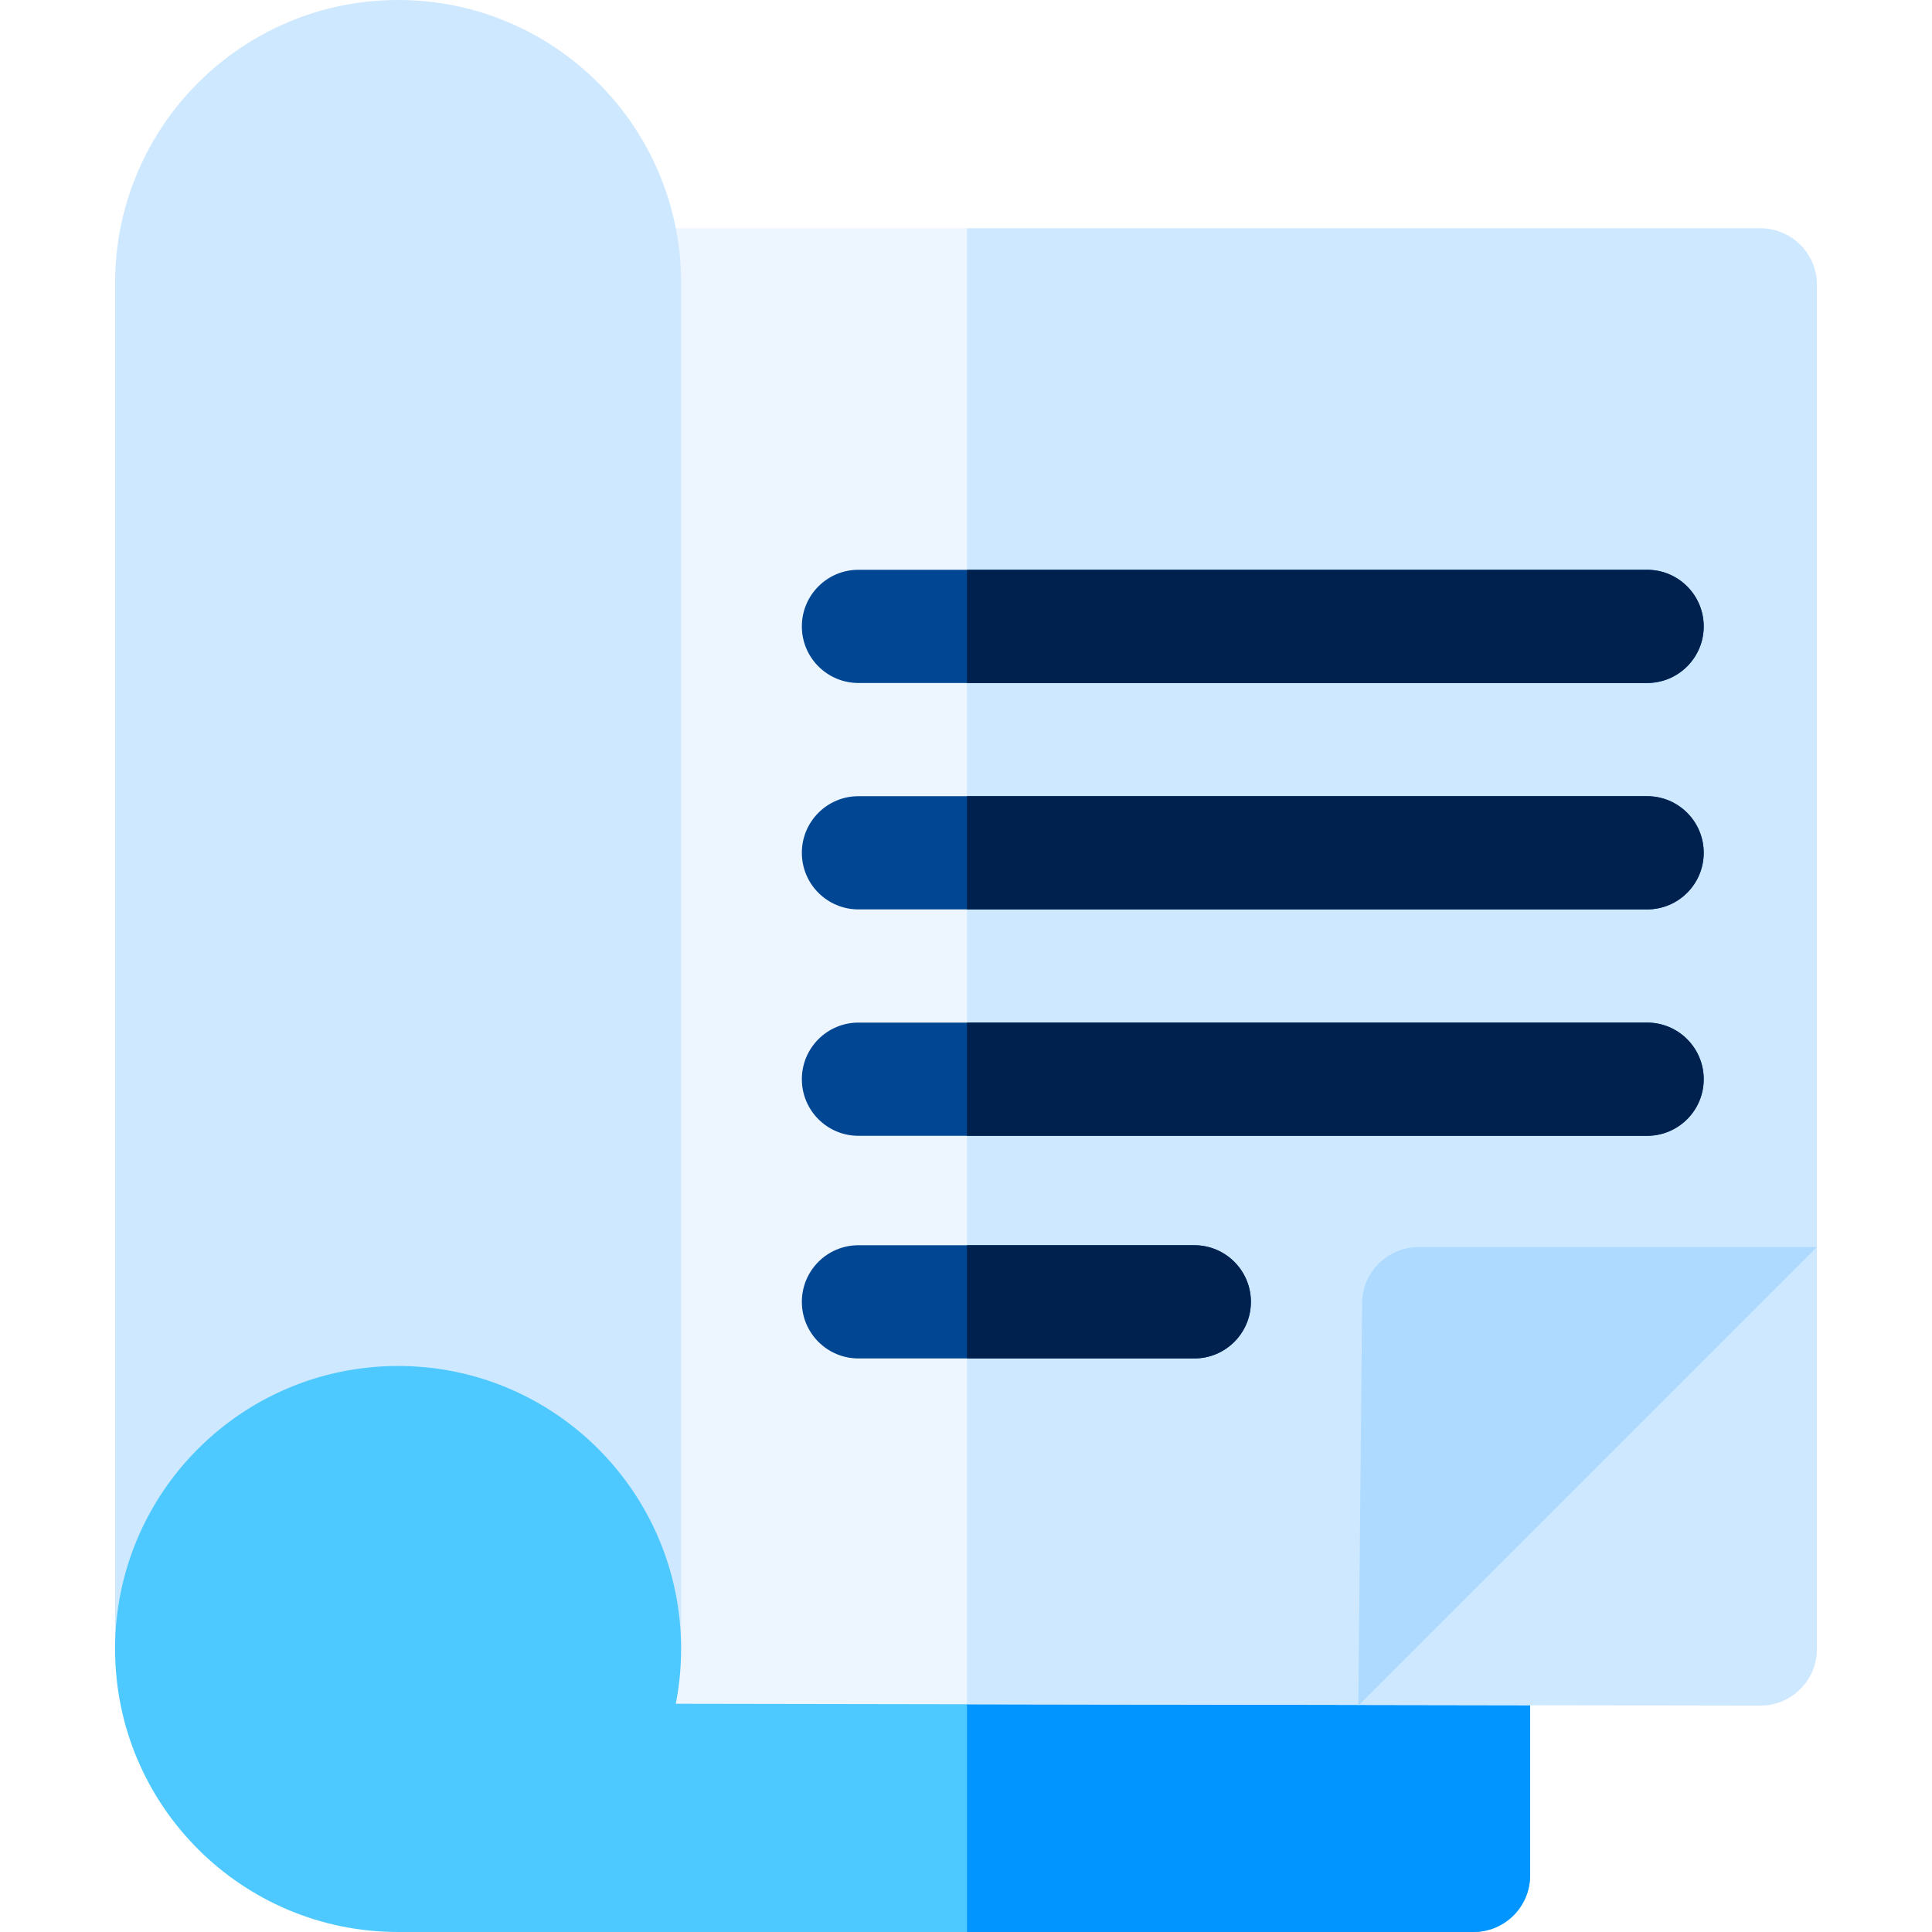
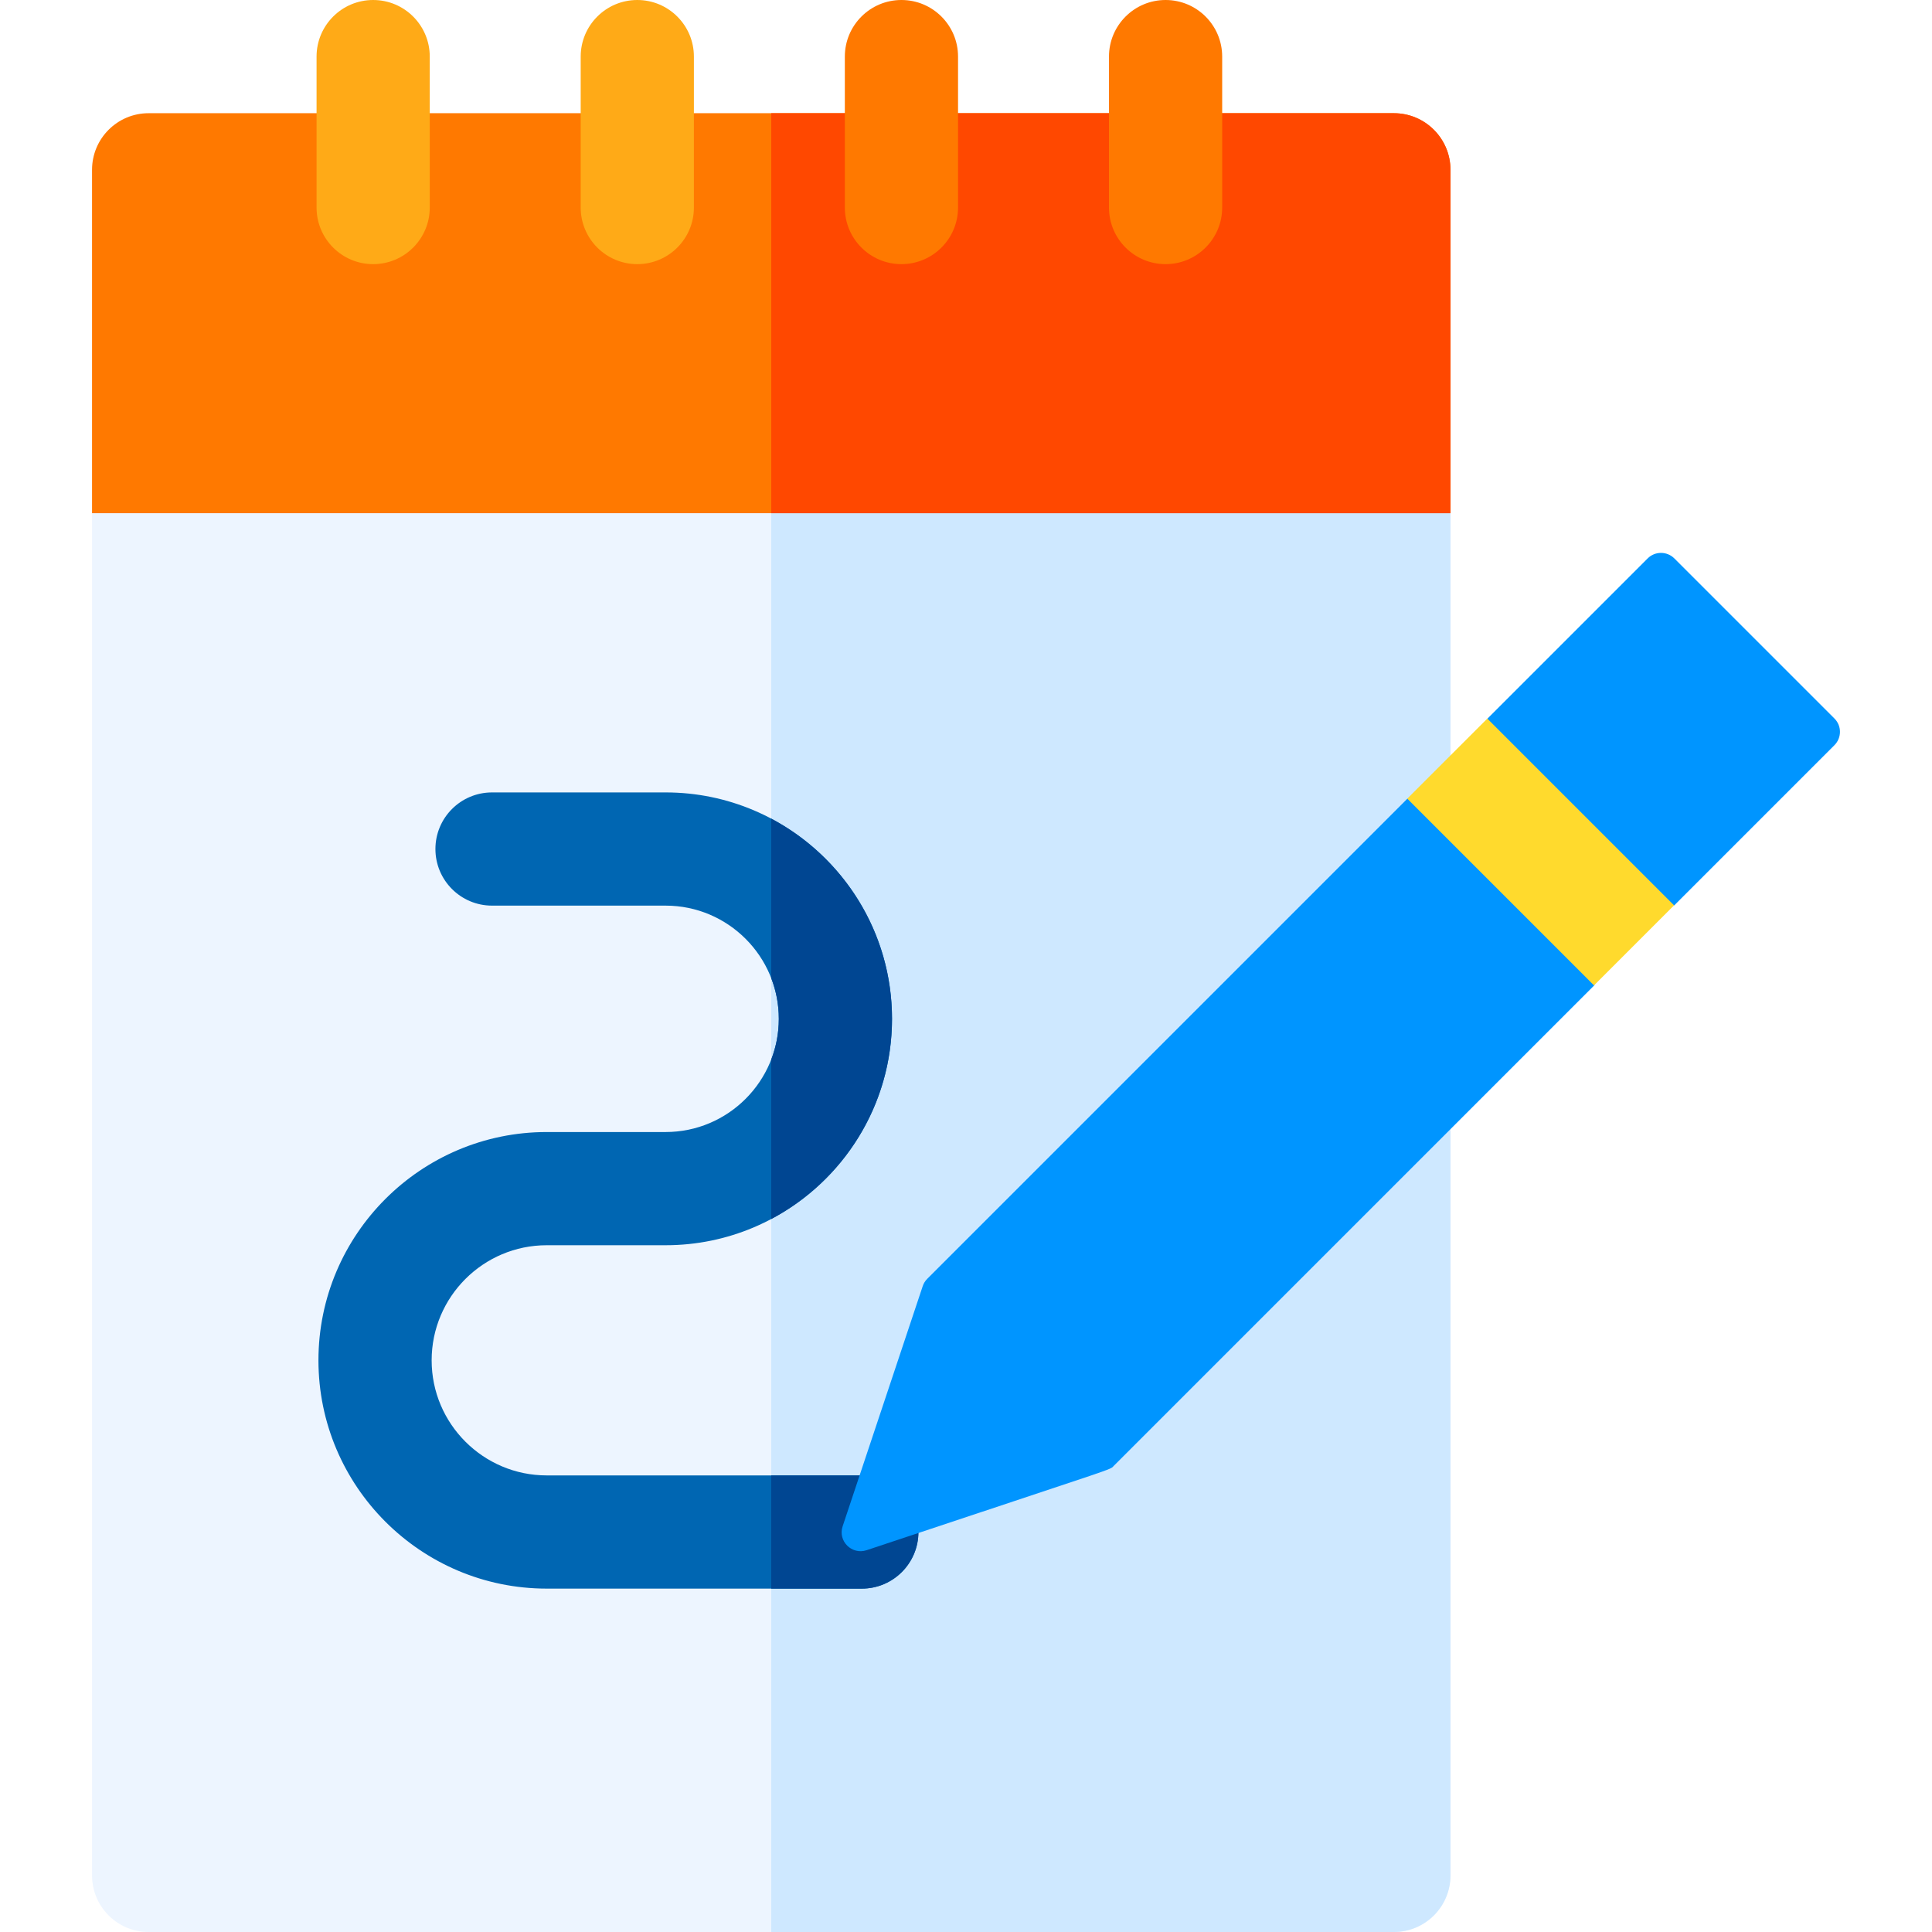
<svg xmlns="http://www.w3.org/2000/svg" id="Capa_1" enable-background="new 0 0 512 512" height="512" viewBox="0 0 512 512" width="512">
  <g>
-     <path d="m105.5 512h285c8.284 0 15-6.716 15-15v-50.5h-300.24z" fill="#4ec9ff" />
-     <path d="m405.5 446.5v50.5c0 8.28-6.72 15-15 15h-134.24v-65.5z" fill="#0095ff" />
-     <path d="m481.5 75.5v361.5c0 8.29-6.73 15-15 15 .11 0-237.79-.4-296-.5v-391h296c8.28 0 15 6.72 15 15z" fill="#edf5ff" />
-     <path d="m481.5 75.5v361.5c0 8.29-6.73 15-15 15 .08 0-119.85-.2-210.24-.36v-391.14h210.24c8.28 0 15 6.72 15 15z" fill="#cee8ff" />
-     <path d="m481.5 330.48-121.52 121.52 1-106.66c.08-8.23 6.77-14.86 15-14.86z" fill="#aedaff" />
-     <path d="m227.5 181h209c8.284 0 15-6.716 15-15s-6.716-15-15-15h-209c-8.284 0-15 6.716-15 15s6.716 15 15 15z" fill="#004692" />
-     <path d="m451.5 166c0 8.28-6.72 15-15 15h-180.24v-30h180.24c8.28 0 15 6.72 15 15z" fill="#00204d" />
-     <path d="m436.5 211h-209c-8.284 0-15 6.716-15 15s6.716 15 15 15h209c8.284 0 15-6.716 15-15s-6.716-15-15-15z" fill="#004692" />
-     <path d="m451.5 226c0 8.28-6.72 15-15 15h-180.24v-30h180.24c8.28 0 15 6.72 15 15z" fill="#00204d" />
-     <path d="m436.5 271h-209c-8.284 0-15 6.716-15 15s6.716 15 15 15h209c8.284 0 15-6.716 15-15s-6.716-15-15-15z" fill="#004692" />
-     <path d="m451.5 286c0 8.28-6.72 15-15 15h-180.24v-30h180.24c8.28 0 15 6.72 15 15z" fill="#00204d" />
-     <path d="m316.5 330h-89c-8.284 0-15 6.716-15 15s6.716 15 15 15h89c8.284 0 15-6.716 15-15s-6.716-15-15-15z" fill="#004692" />
-     <path d="m331.5 345c0 8.28-6.72 15-15 15h-60.24v-30h60.24c8.28 0 15 6.72 15 15z" fill="#00204d" />
-     <path d="m180.5 75c0-41.421-33.579-75-75-75-41.421 0-75 33.579-75 75v362h150c0-31.658 0-362.157 0-362z" fill="#cee8ff" />
-     <path d="m105.5 362c-41.421 0-75 33.579-75 75 0 41.421 33.579 75 75 75 41.421 0 75-33.579 75-75 0-41.421-33.579-75-75-75z" fill="#4ec9ff" />
+     <path d="m24.391 136v361c0 8.284 6.716 15 15 15h330c8.284 0 15-6.716 15-15v-361l-15.692-10h-326.462z" fill="#edf5ff" />
+     <path d="m384.391 136v361c0 8.28-6.72 15-15 15h-165v-386h164.31z" fill="#cee8ff" />
+     <path d="m384.391 45c0-8.284-6.716-15-15-15h-330c-8.284 0-15 6.716-15 15v91h360z" fill="#ff7900" />
+     <path d="m384.391 45v91h-180v-106h165c8.28 0 15 6.72 15 15z" fill="#ff4800" />
+     <g>
+       <g>
+         <g>
+           <path d="m98.891 0c-8.284 0-15 6.716-15 15v40c0 8.284 6.716 15 15 15s15-6.716 15-15v-40c0-8.284-6.716-15-15-15z" fill="#ffaa17" />
+         </g>
+         <g>
+           <path d="m168.891 0c-8.284 0-15 6.716-15 15v40c0 8.284 6.716 15 15 15s15-6.716 15-15v-40c0-8.284-6.716-15-15-15z" fill="#ffaa17" />
+         </g>
+         <g>
+           <path d="m238.891 0c-8.284 0-15 6.716-15 15v40c0 8.284 6.716 15 15 15s15-6.716 15-15v-40c0-8.284-6.716-15-15-15z" fill="#ff7900" />
+         </g>
+         <g>
+           <path d="m308.891 0c-8.284 0-15 6.716-15 15v40c0 8.284 6.716 15 15 15s15-6.716 15-15v-40c0-8.284-6.716-15-15-15z" fill="#ff7900" />
+         </g>
+       </g>
+     </g>
+     <path d="m228.391 391h-83.5c-16.818 0-30.5-13.682-30.5-30.5s13.682-30.5 30.5-30.5h31.5c33.084 0 60-26.916 60-60s-26.916-60-60-60h-46c-8.284 0-15 6.716-15 15s6.716 15 15 15h46c16.542 0 30 13.458 30 30s-13.458 30-30 30h-31.5c-33.36 0-60.5 27.14-60.5 60.5s27.14 60.5 60.5 60.5h83.5c8.284 0 15-6.716 15-15s-6.716-15-15-15z" fill="#0066b2" />
+     <path d="m204.391 323.05v-42.3c1.3-3.34 2-6.96 2-10.75s-.7-7.41-2-10.75v-42.3c19.02 10.08 32 30.08 32 53.05s-12.98 42.97-32 53.05z" fill="#004692" />
+     <path d="m243.391 406c0 8.28-6.72 15-15 15h-24v-30h24c8.28 0 15 6.72 15 15z" fill="#004692" />
+     <path d="m486.151 190.417-42.426-42.427c-1.944-1.944-5.121-1.964-7.078-.007l-42.426 42.427-5.963 13.034-15.258 8.186-127.272 127.272c-.552.552-.962 1.216-1.202 1.952-4.718 14.147-16.374 49.1-21.22 63.632-1.305 3.915 2.41 7.614 6.329 6.343 68.709-22.908 64.304-21.142 65.591-22.429l127.272-127.272 6.156-13.227 15.064-7.993 42.426-42.427c1.952-1.952 1.952-5.12.007-7.064z" fill="#0095ff" />
+     <path d="m393.354 190.768h30.01v70h-30.01z" fill="#ffda2d" transform="matrix(.707 -.707 .707 .707 -40.037 354.879)" />
  </g>
</svg>
